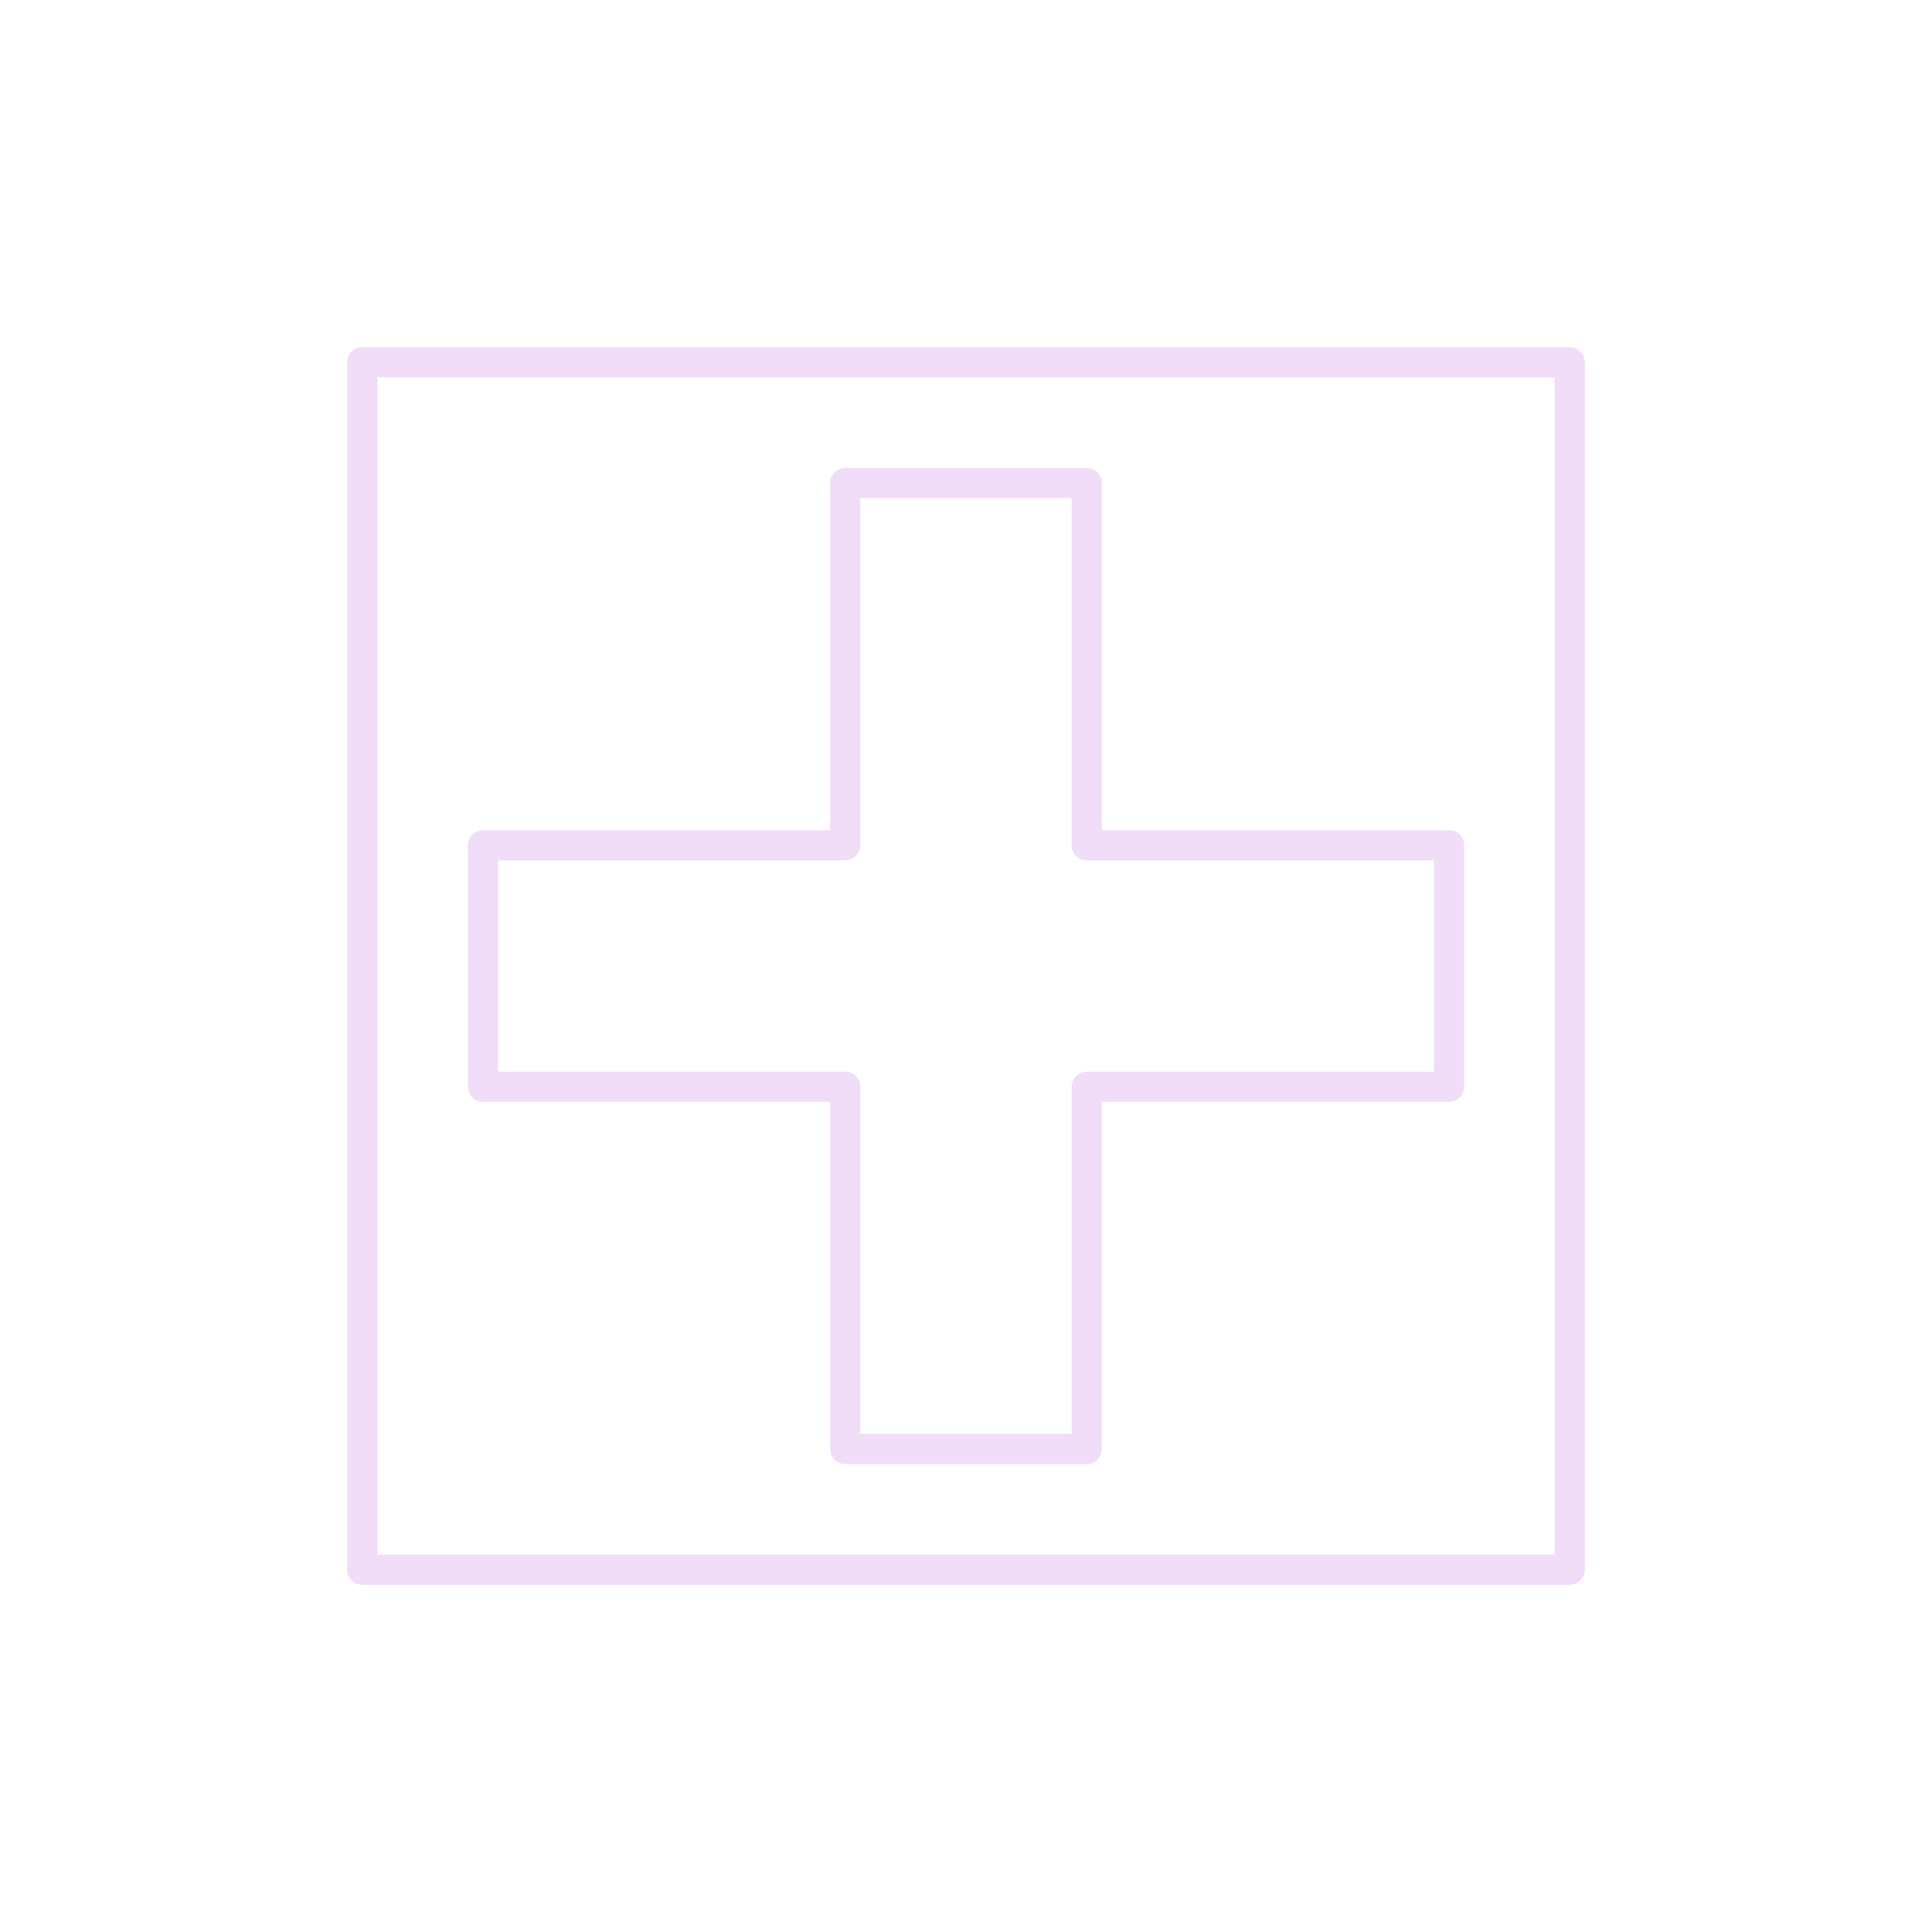
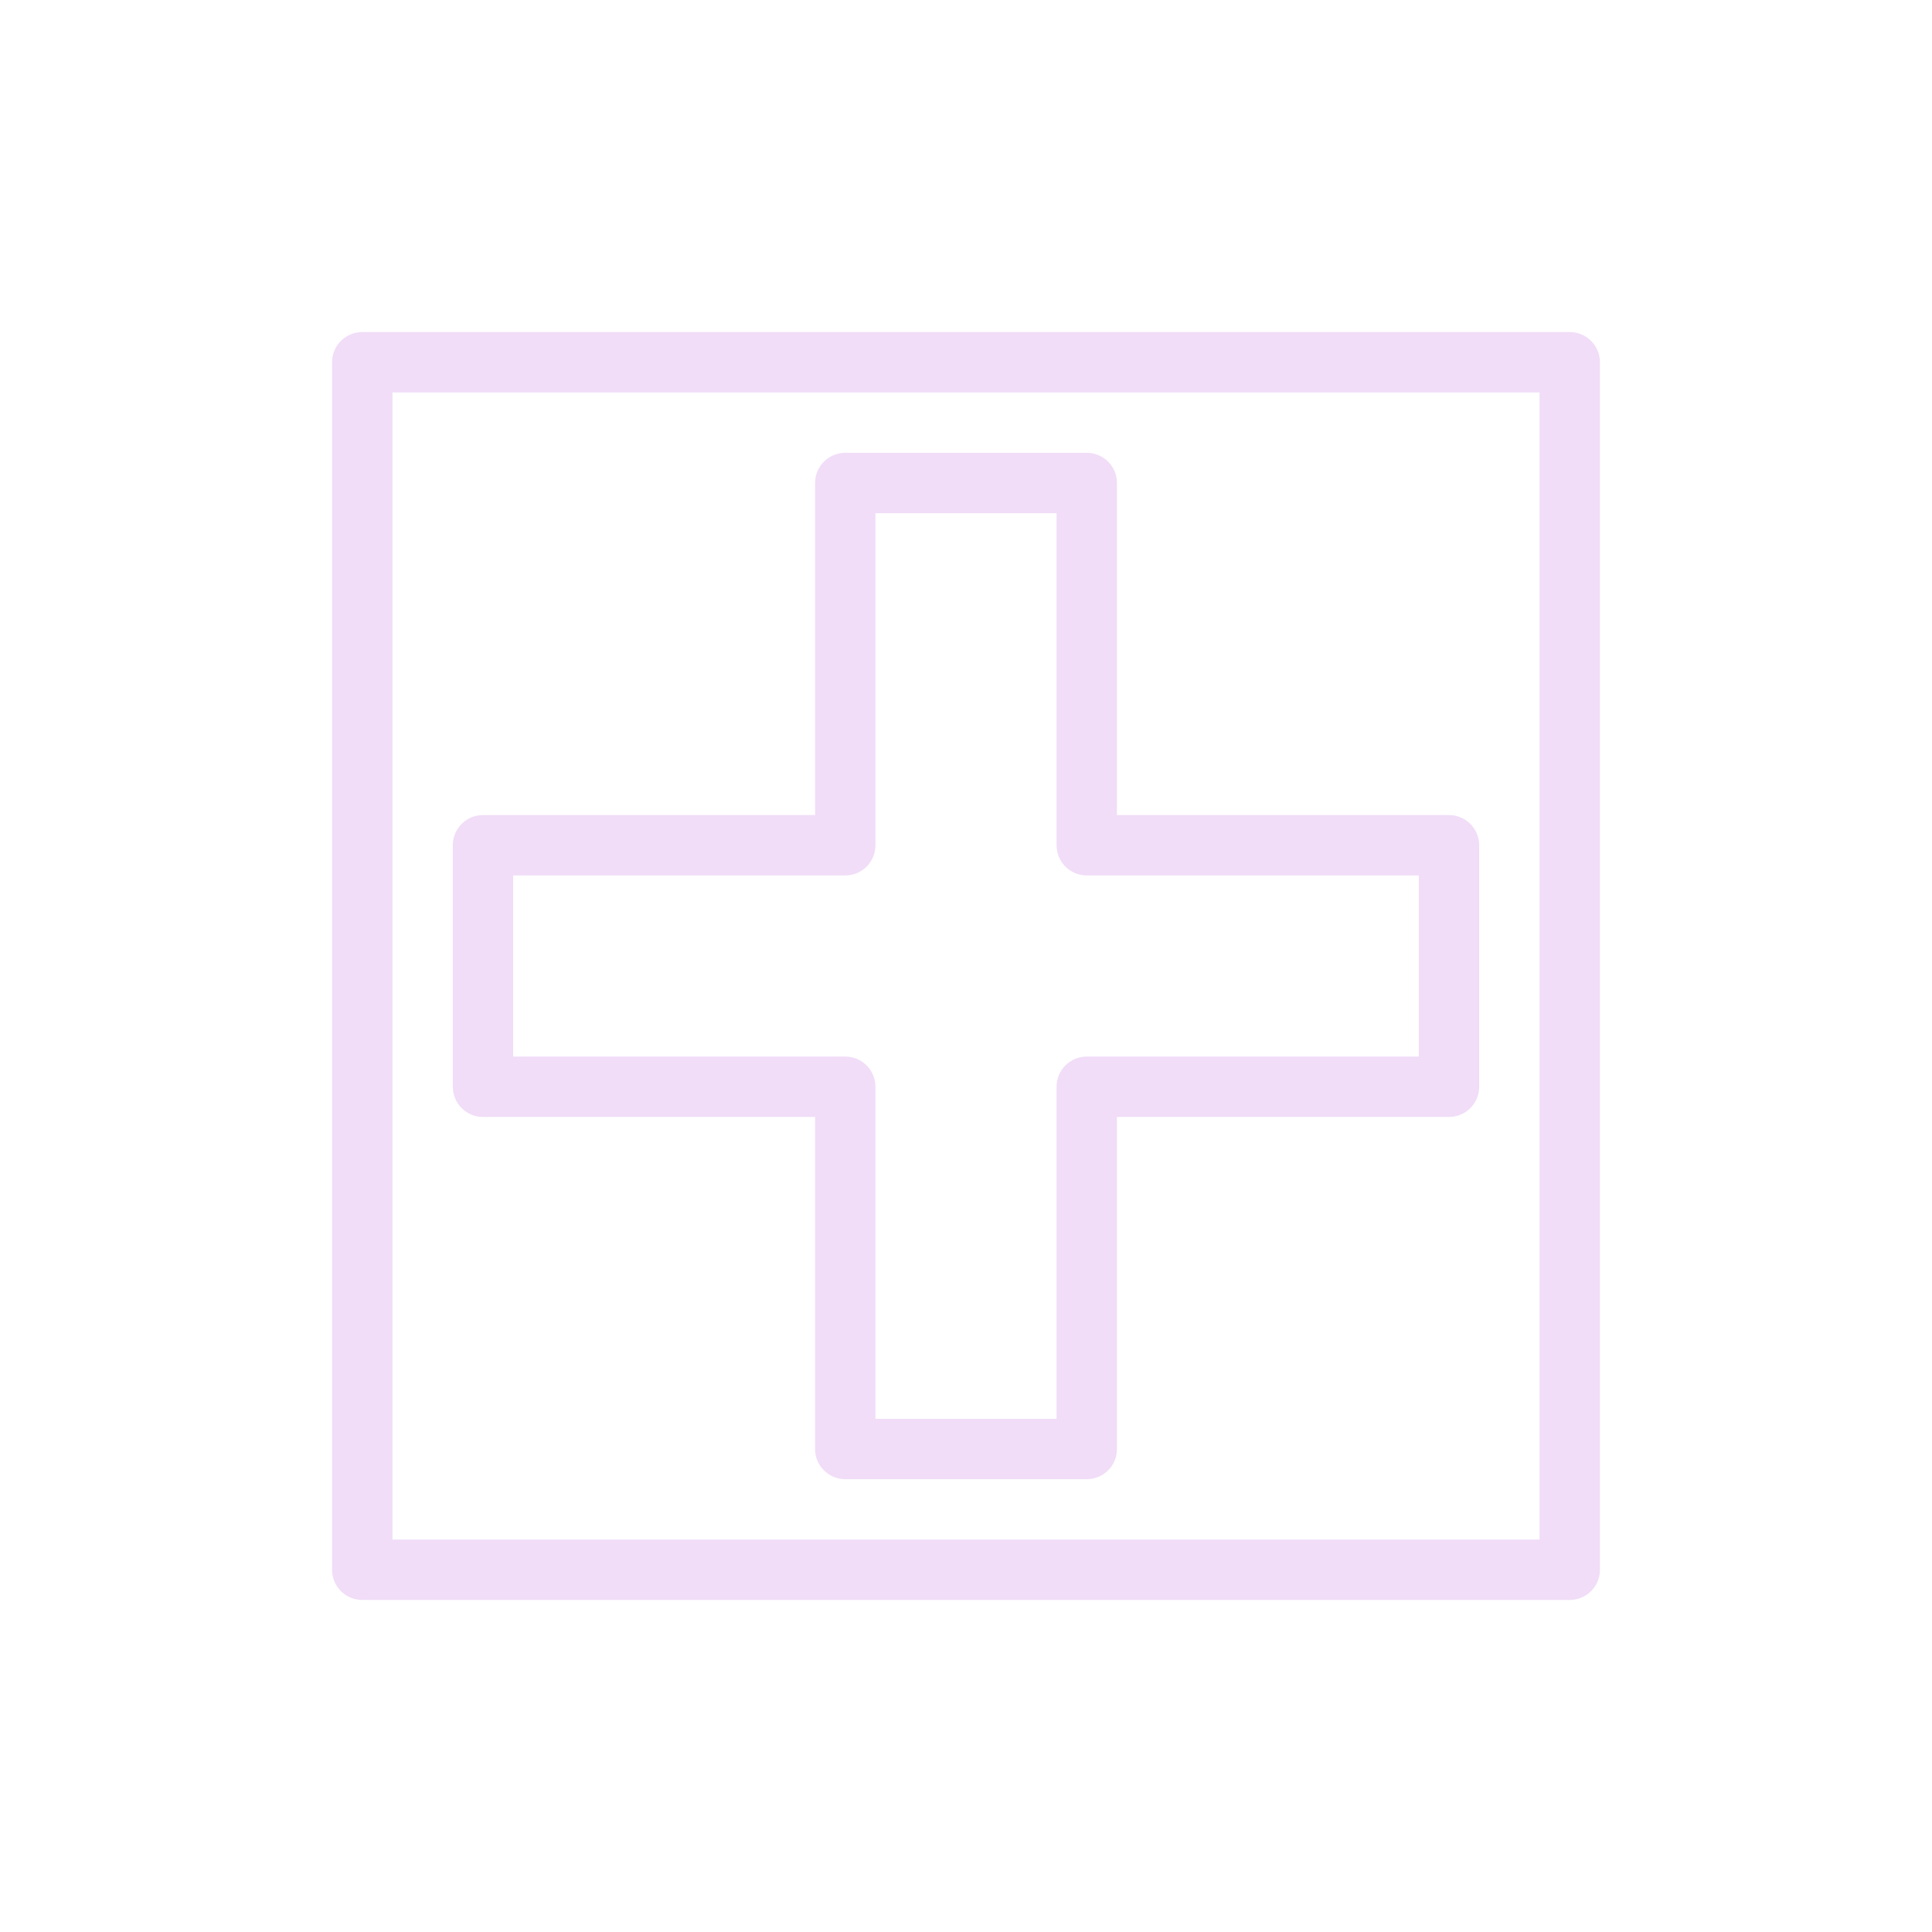
<svg xmlns="http://www.w3.org/2000/svg" width="100%" height="100%" viewBox="0 0 32 32" version="1.1">
-   <g transform="matrix(0.5,0,0,0.5,0,0)" style="fill:none;stroke:#dae6;stroke-width:1px;stroke-linecap:round;stroke-linejoin:round;">
+   <g transform="matrix(0.5,0,0,0.5,0,0)" style="fill:none;stroke:#dae6;stroke-width:2px;stroke-linecap:round;stroke-linejoin:round;">
    <path d="M28,16L36,16L36,28L48,28L48,36L36,36L36,48L28,48L28,36L16,36L16,28L28,28L28,16Z" />
    <rect x="12" y="12" width="40" height="40" />
  </g>
</svg>
